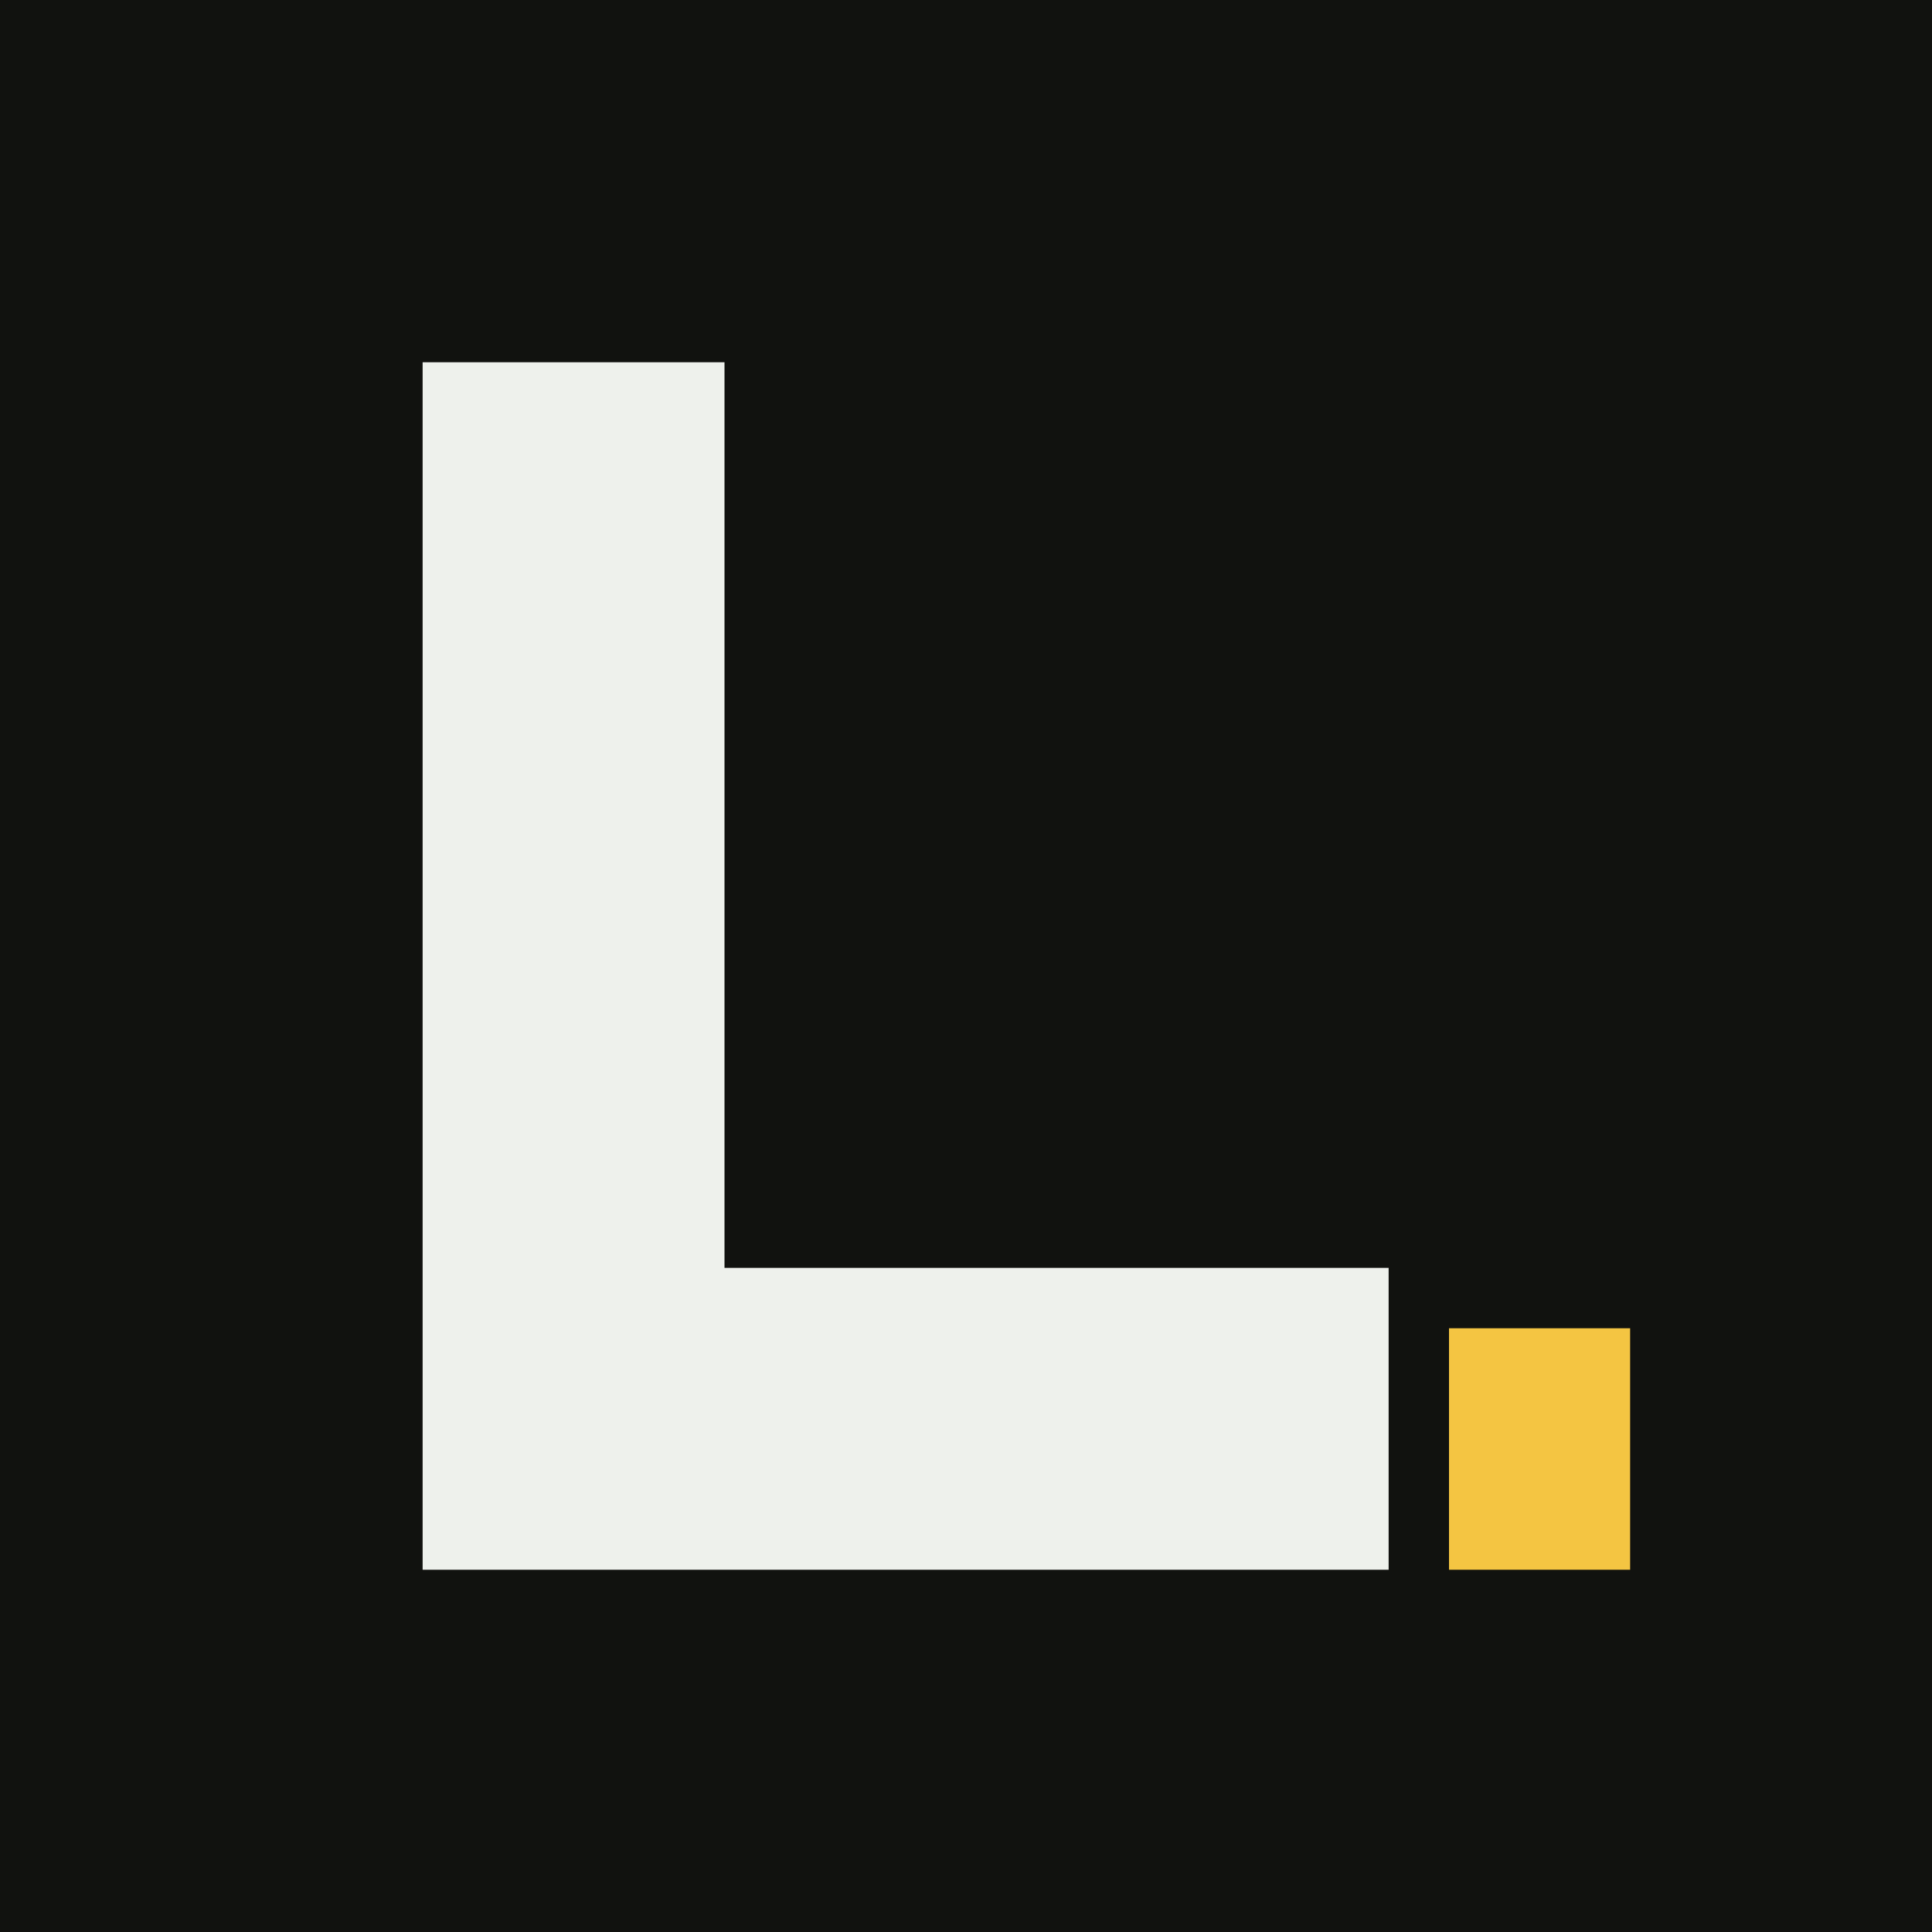
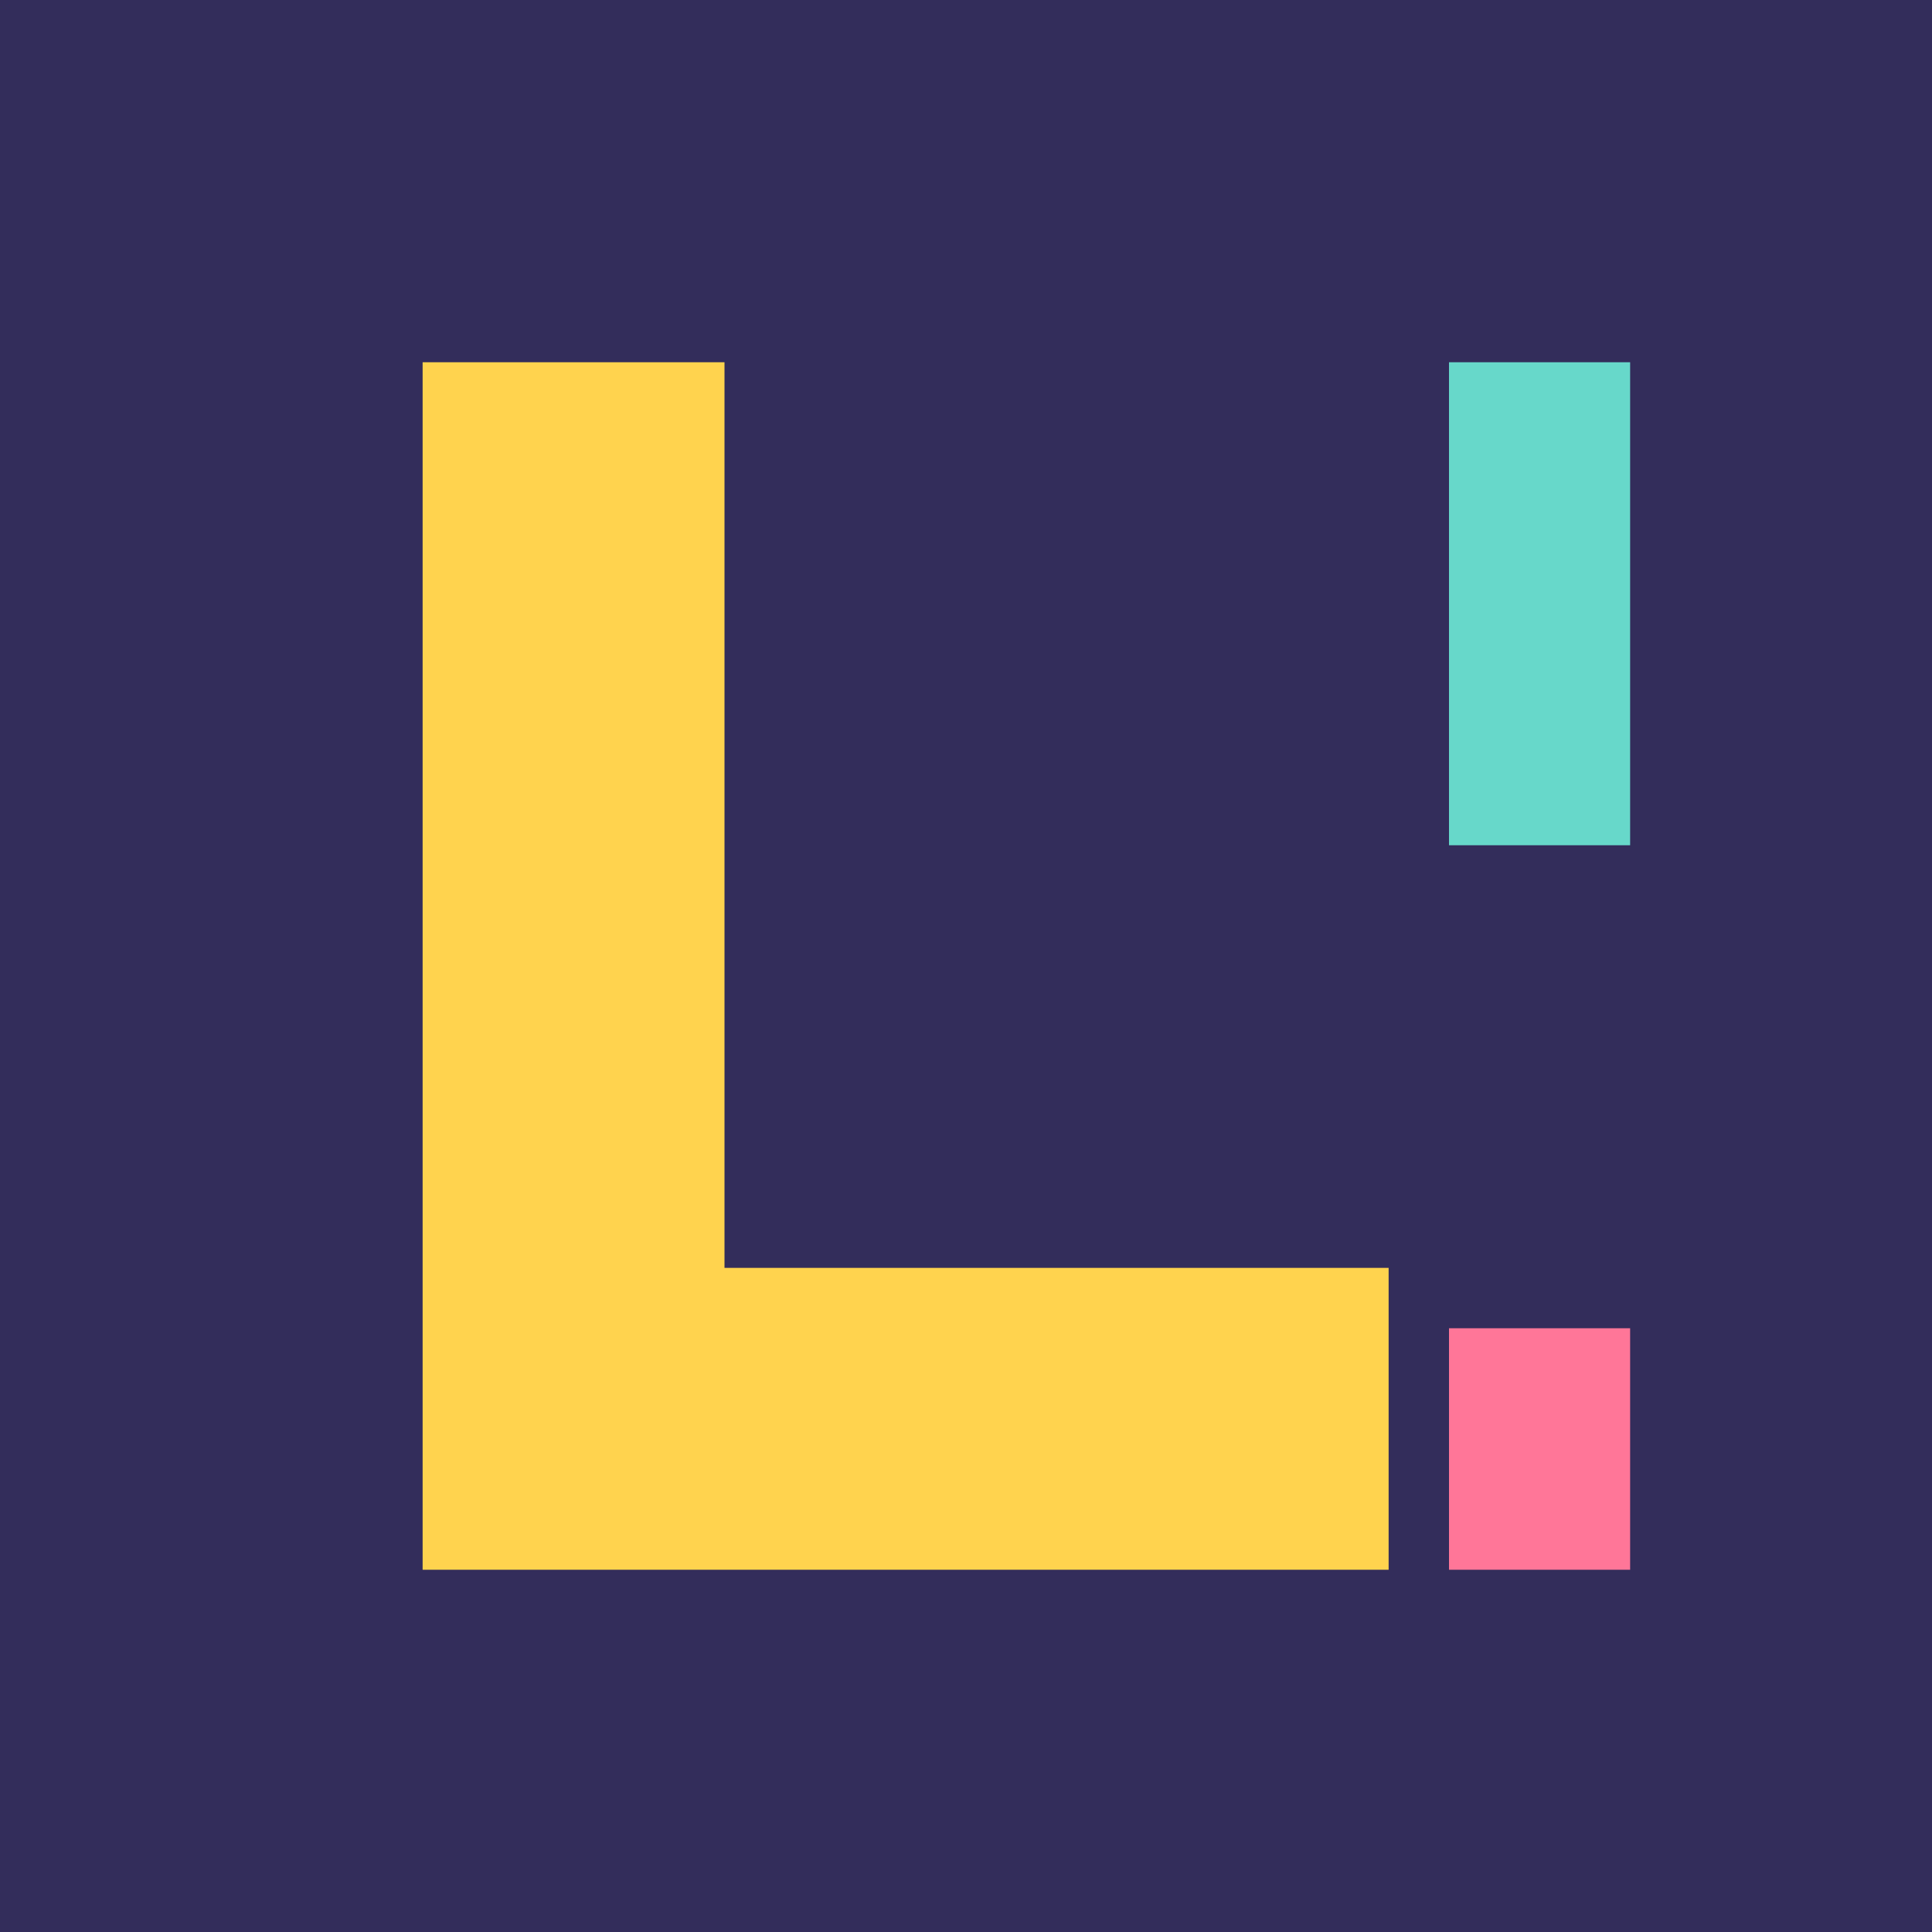
<svg xmlns="http://www.w3.org/2000/svg" viewBox="0 0 32 32">
-   <rect width="32" height="32" fill="#11120f" />
-   <path d="M7 6h5v15h11v5H7z" fill="#eef1ec" />
-   <rect x="24" y="22" width="3" height="4" fill="#f4c542" />
+   <rect width="32" height="32" fill="#332d5b" />
+   <path d="M7 6h5v15h11v5H7z" fill="#ffd34e" />
+   <rect x="24" y="22" width="3" height="4" fill="#ff7698" />
+   <rect x="24" y="6" width="3" height="8" fill="#67d8ca" />
</svg>
